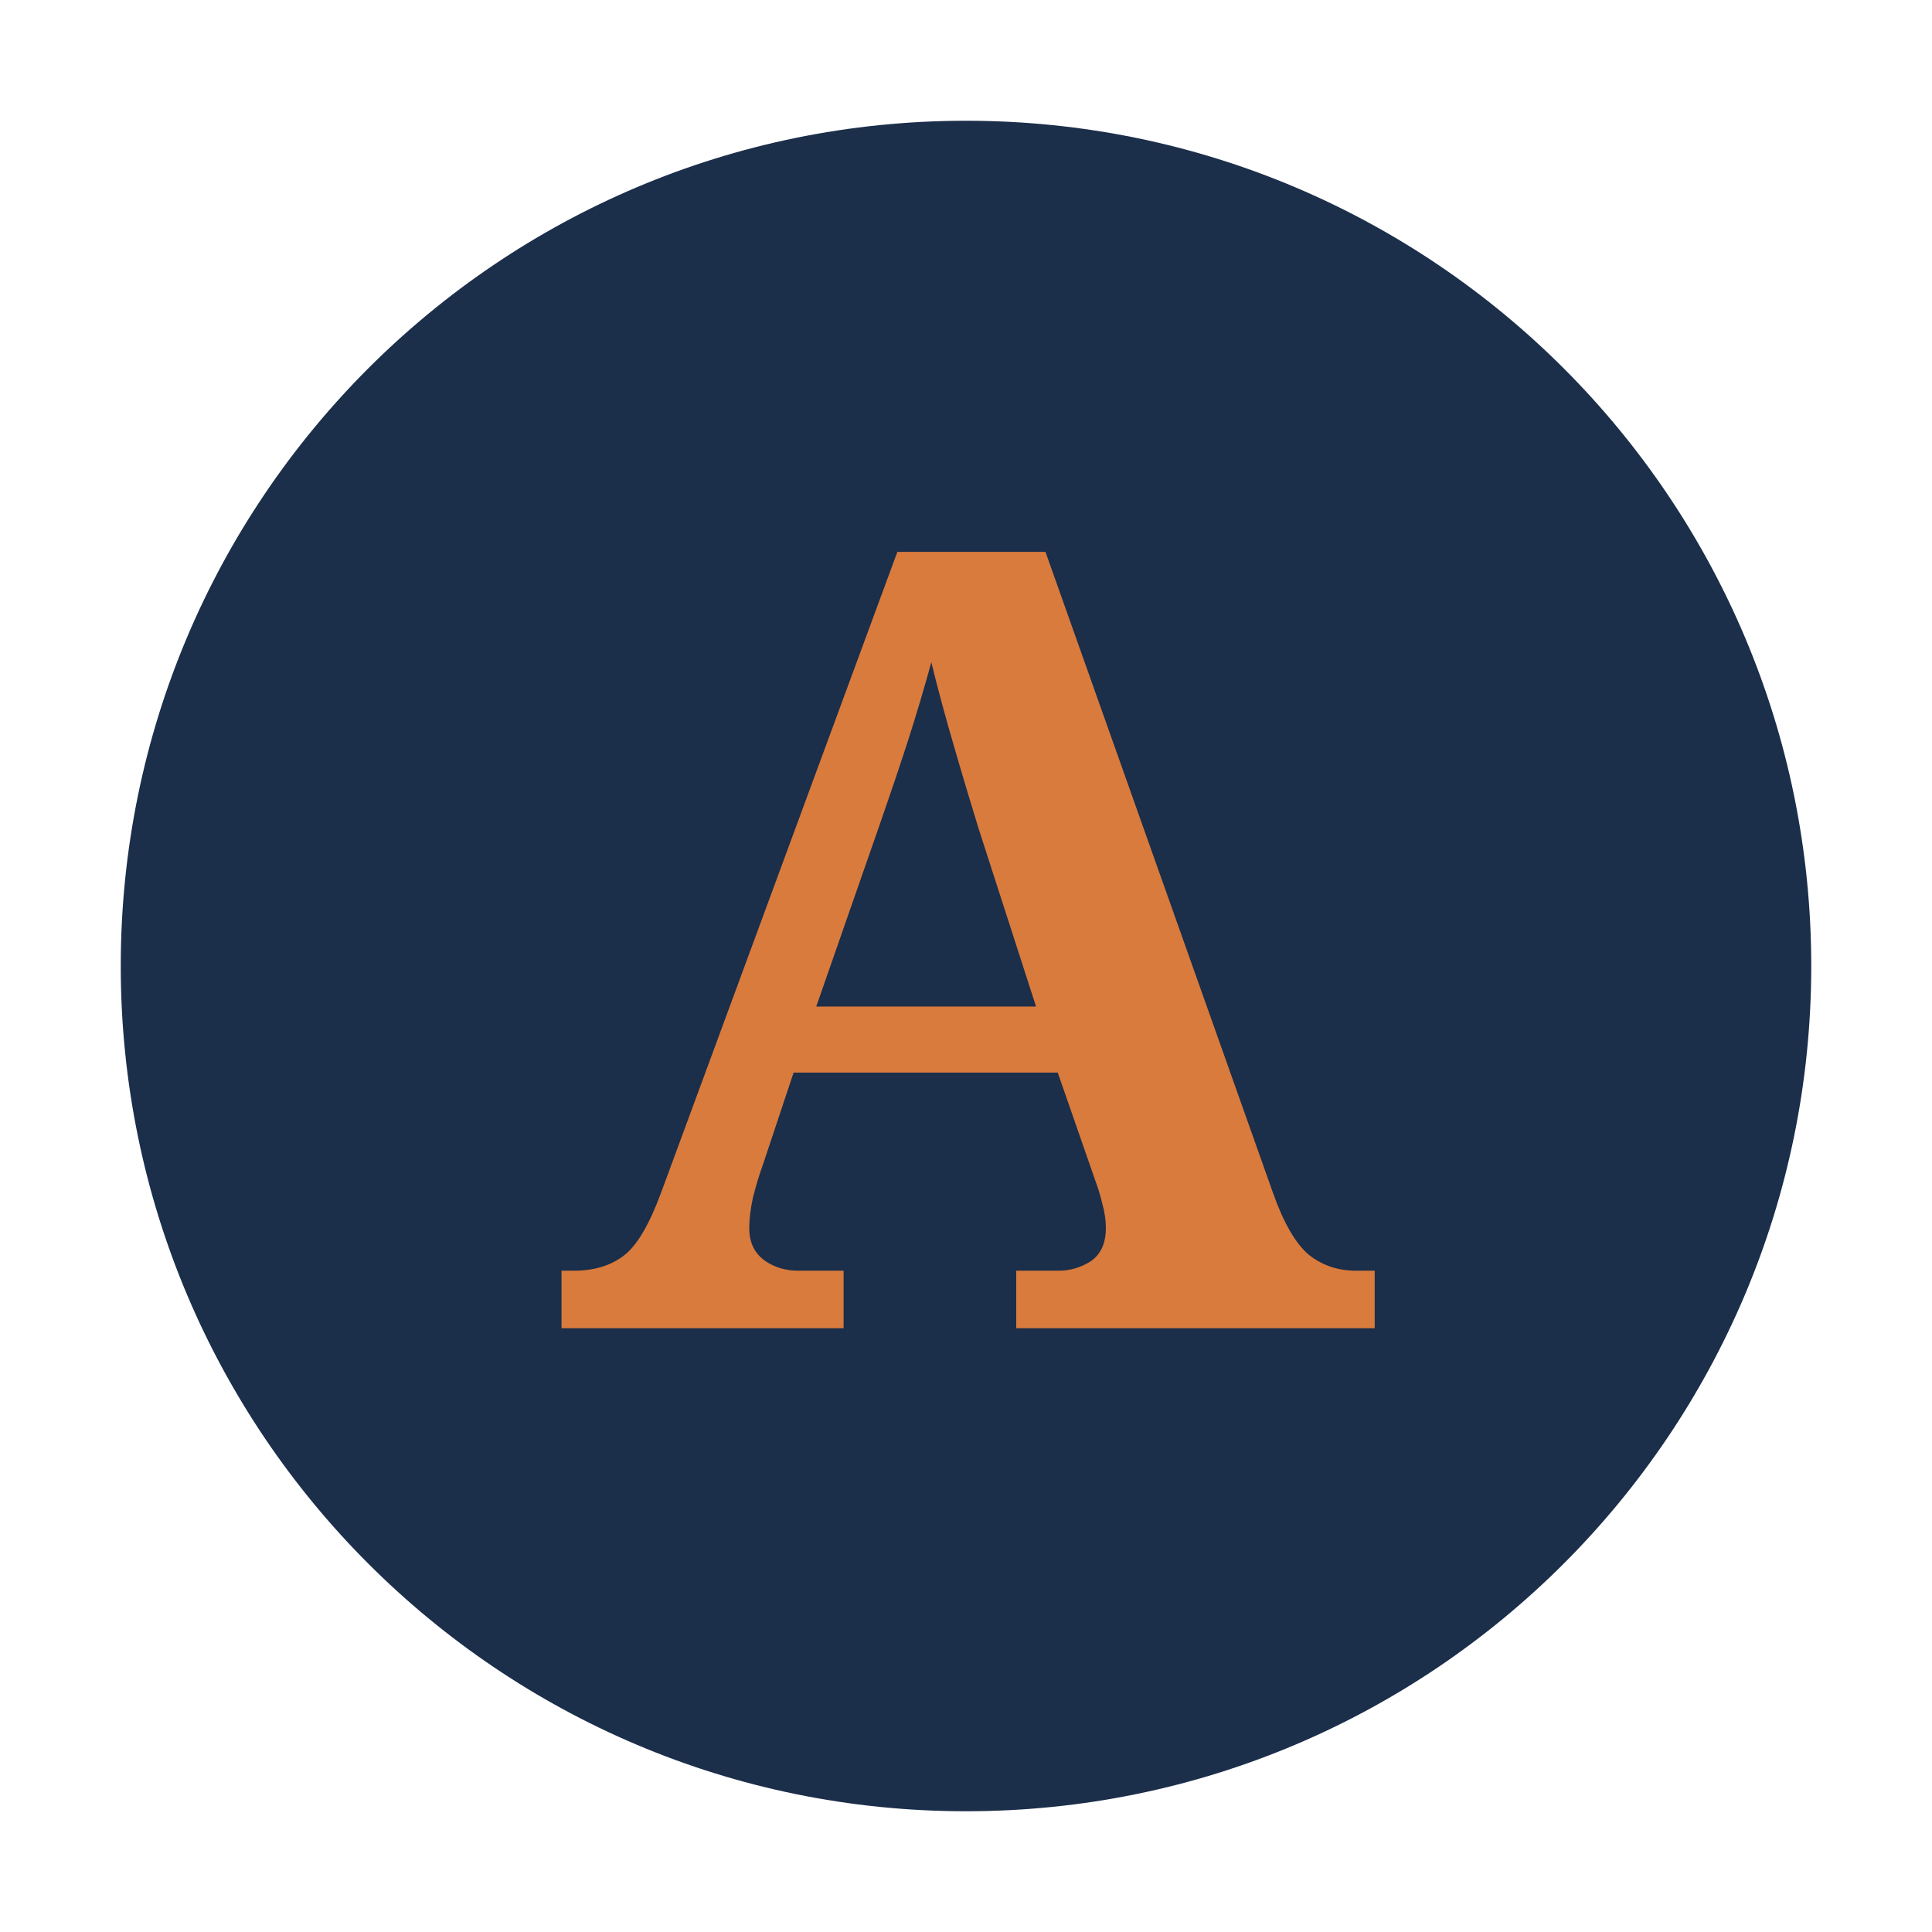
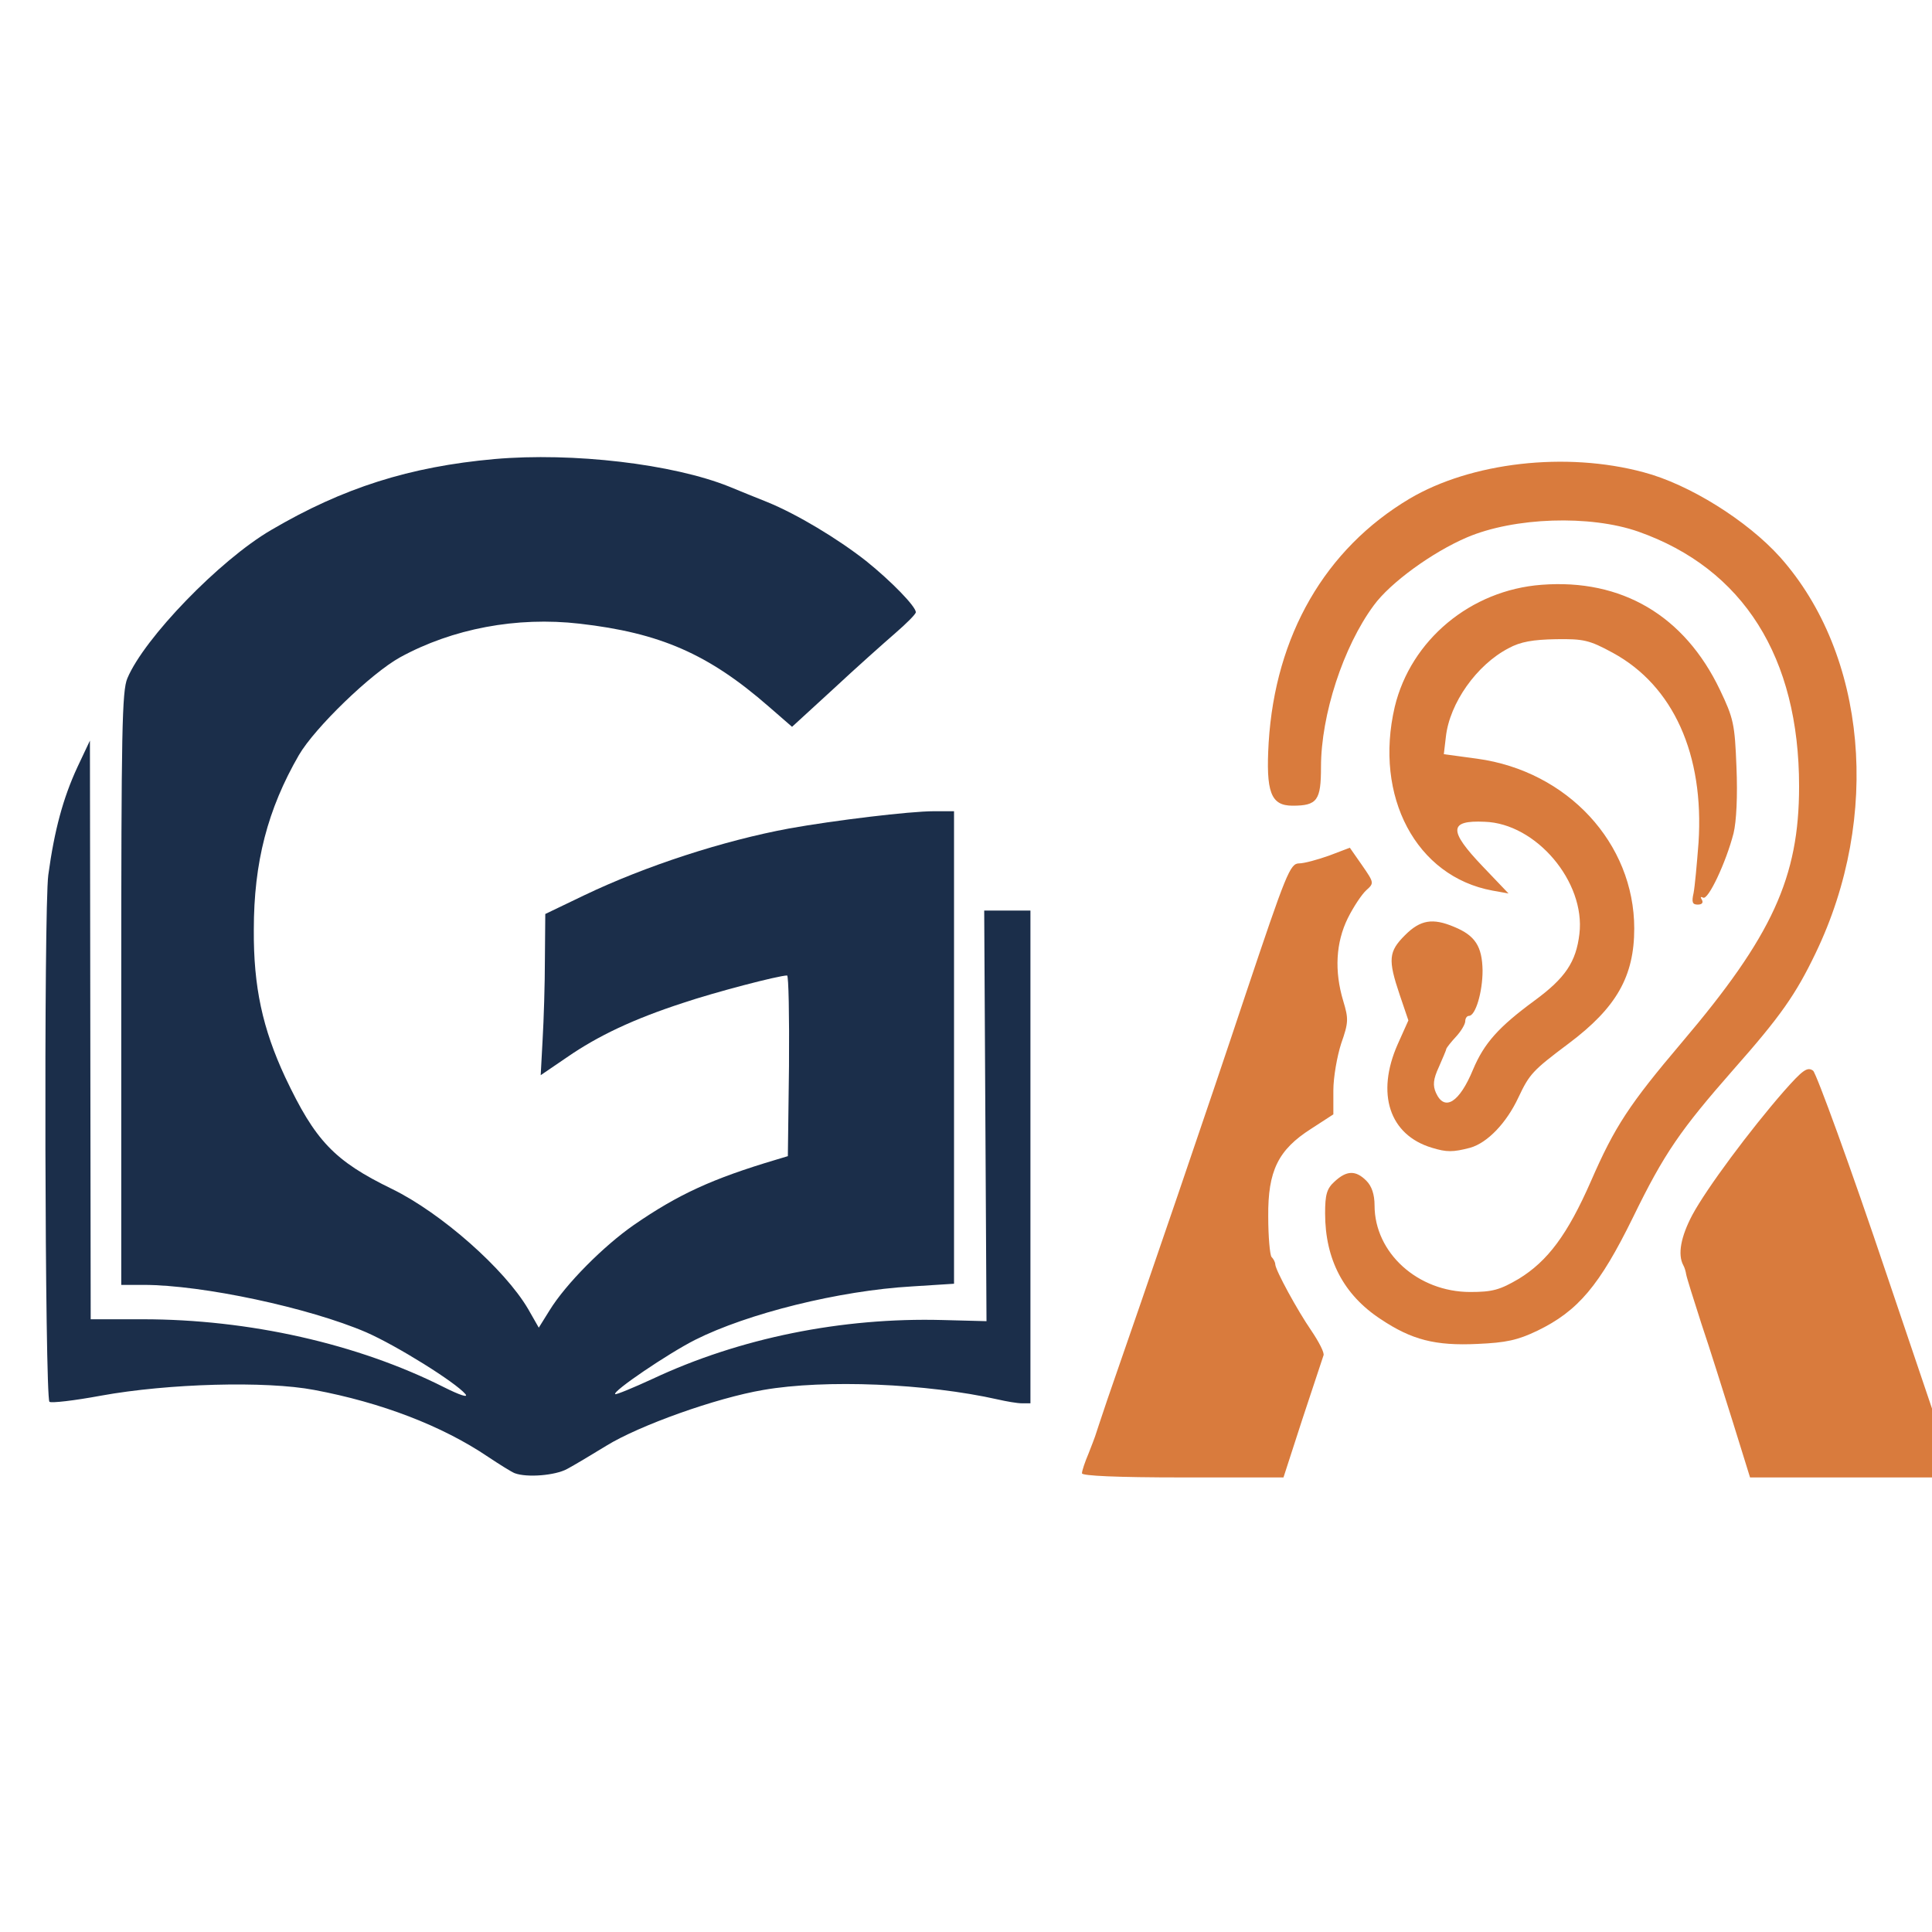
- <svg xmlns="http://www.w3.org/2000/svg" viewBox="0 0 32 32">
-   <circle cx="16" cy="16" r="14" fill="#1B2E4A" />
-   <text x="16" y="22" text-anchor="middle" font-family="serif" font-size="18" font-weight="bold" fill="#D97B3D">A</text>
+ <svg xmlns="http://www.w3.org/2000/svg" viewBox="0 0 644 644">
+   <path d="M612.019 375.867C614.184 374.721 620.168 371.156 625.135 368.1C636.085 361.352 661.68 352.185 677.469 349.511C697.97 345.946 731.969 347.346 755.653 352.694C758.455 353.33 762.02 353.967 763.675 353.967H766.477V271.842V189.716H758.71H751.069L751.451 258.218L751.833 326.592L737.19 326.21C703.573 325.319 669.575 332.194 640.542 345.818C633.921 348.874 628.318 351.166 628.063 350.911C627.045 350.02 645.636 337.415 654.676 332.831C672.121 324.045 702.682 316.406 727.003 315.005L741.01 314.114V235.299V156.611H734.261C726.239 156.611 701.027 159.667 686.128 162.341C664.099 166.415 638.25 174.819 617.749 184.623L604.761 190.862L604.634 205.887C604.634 214.163 604.252 226.259 603.87 232.752L603.233 244.594L612.019 238.609C622.333 231.479 634.175 225.877 650.602 220.529C661.17 216.964 682.563 211.362 685.364 211.362C685.874 211.362 686.128 224.986 686.001 241.538L685.619 271.587L681.799 272.733C660.406 279.099 649.074 284.32 634.303 294.506C624.243 301.509 611.637 314.114 606.162 323.027L602.596 328.757L599.031 322.517C591.263 309.276 570.126 290.559 553.699 282.537C534.344 273.115 528.105 266.494 518.045 245.23C510.533 229.06 507.477 215.181 507.604 196.082C507.604 173.673 512.188 155.975 522.63 137.894C527.978 128.727 546.696 110.647 556.373 105.299C573.818 95.749 595.211 91.675 616.221 94.094C642.962 97.15 659.133 104.153 679.252 121.724L687.02 128.472L700.772 115.867C708.285 108.864 717.58 100.588 721.4 97.277C725.22 93.967 728.276 90.911 728.276 90.274C728.276 88.365 720.127 79.961 711.723 73.213C702.173 65.7 688.548 57.551 678.87 53.604C675.305 52.204 669.447 49.785 666.009 48.384C647.291 40.872 614.056 36.925 587.825 39.217C559.557 41.763 537.4 48.766 513.334 62.899C496.144 72.958 471.059 98.933 465.456 112.302C463.673 116.504 463.419 129.364 463.419 215.818V314.496H470.804C490.541 314.496 526.068 322.136 545.041 330.284C555.227 334.741 574.837 346.964 578.148 350.911C579.166 352.184 576.365 351.293 571.017 348.619C542.239 334.104 505.949 325.955 470.549 325.955H453.232L453.104 229.442L452.977 133.056L448.775 141.969C444.063 152.155 441.135 162.85 439.097 177.875C437.569 189.589 437.951 351.803 439.479 353.458C439.989 353.967 447.756 353.076 456.67 351.421C479.081 347.346 511.679 346.455 527.723 349.511C550.134 353.712 570.38 361.479 585.661 371.793C589.481 374.339 593.555 376.886 594.574 377.268C598.649 378.796 608.072 378.032 612.019 375.867Z" fill="#1B2E4A" fill-rule="evenodd" clip-rule="evenodd" transform="translate(-423.0,113.8)" />
+   <path d="M1608.8 334.613C1612.11 324.555 1615.04 315.769 1615.3 315.005C1615.68 314.241 1613.89 310.803 1611.48 307.238C1607.27 301.127 1600.52 288.776 1600.4 286.866C1600.4 286.229 1599.89 285.211 1599.25 284.574C1598.74 283.938 1598.23 278.335 1598.23 272.096C1598.1 257.963 1601.29 251.469 1611.48 244.976L1618.35 240.519V233.134C1618.35 229.06 1619.5 222.566 1620.77 218.619C1623.06 212.126 1623.06 210.98 1621.41 205.505C1618.61 196.21 1619.12 187.424 1622.81 179.912C1624.59 176.347 1627.14 172.527 1628.54 171.254C1630.96 169.089 1630.96 168.962 1627.26 163.614L1623.44 158.139L1617.08 160.558C1613.51 161.832 1609.31 162.978 1607.78 162.978C1604.98 162.978 1603.83 165.906 1591.23 203.467C1579.64 238.355 1561.18 292.214 1548.57 328.502C1546.53 334.486 1544.88 339.579 1544.75 339.961C1544.62 340.343 1543.73 342.762 1542.71 345.309C1541.57 347.983 1540.68 350.657 1540.68 351.421C1540.68 352.184 1551.25 352.694 1571.87 352.694H1602.94L1608.8 334.613ZM1789.49 290.559C1778.03 256.435 1767.59 227.914 1766.57 227.023C1764.79 225.749 1763.39 226.768 1757.53 233.389C1747.09 245.358 1733.72 263.311 1729.26 271.587C1725.69 278.335 1724.68 283.81 1726.46 287.121C1726.84 287.757 1727.22 289.031 1727.35 289.922C1727.48 290.813 1729.64 297.689 1732.06 305.201C1734.61 312.713 1738.94 326.592 1741.87 335.887L1747.09 352.694H1778.79H1810.5L1789.49 290.559ZM1681.38 307.366C1693.99 301.254 1700.61 293.36 1710.92 272.351C1720.6 252.488 1725.57 245.358 1741.99 226.641C1756.51 210.216 1761.22 203.467 1767.33 190.735C1787.71 148.462 1783.12 98.423 1756.38 68.374C1746.2 57.042 1728.24 45.837 1714.23 42.145C1690.17 35.651 1660.88 39.089 1641.91 50.294C1615.8 65.828 1600.4 92.566 1598.36 125.671C1597.47 140.95 1599 145.152 1605.74 145.152C1613.39 145.152 1614.53 143.497 1614.53 133.183C1614.53 117.14 1621.41 96.004 1630.83 83.271C1635.92 76.269 1648.91 66.846 1659.61 62.263C1674.25 56.024 1697.68 55.26 1712.58 60.48C1745.05 71.939 1762.24 99.314 1762.24 139.168C1762.24 167.307 1753.96 185.387 1725.95 218.365C1709.78 237.463 1705.32 244.212 1697.94 261.146C1690.68 277.699 1684.57 285.847 1675.65 291.322C1669.79 294.76 1667.5 295.397 1660.63 295.397C1644.45 295.397 1631.08 283.301 1631.08 268.658C1631.08 265.221 1630.19 262.674 1628.54 261.019C1625.23 257.708 1622.43 257.836 1618.73 261.274C1616.31 263.438 1615.8 265.348 1615.8 271.078C1615.8 285.338 1621.53 296.288 1632.99 303.8C1642.54 310.167 1649.8 312.077 1662.92 311.44C1671.7 311.058 1675.27 310.294 1681.38 307.366ZM1660.63 250.833C1665.97 249.305 1671.83 243.193 1675.52 235.299C1678.96 228.041 1679.85 227.023 1691.06 218.619C1705.83 207.542 1711.31 197.865 1711.31 183.095C1711.31 156.739 1690.68 134.456 1662.79 130.637L1652.48 129.236L1653.11 123.888C1654.26 113.448 1662.66 101.606 1672.47 96.513C1676.16 94.476 1680.11 93.839 1687.11 93.712C1695.64 93.585 1697.43 93.967 1704.68 97.914C1723.4 108.1 1732.95 129.363 1731.17 156.611C1730.66 163.232 1730.02 170.235 1729.64 172.145C1729.01 174.946 1729.26 175.71 1730.92 175.71C1732.32 175.71 1732.7 175.074 1732.19 174.182C1731.68 173.418 1731.81 173.164 1732.57 173.546C1734.1 174.564 1739.7 162.596 1741.99 153.683C1742.89 149.99 1743.27 142.096 1742.89 133.183C1742.38 119.941 1741.99 118.159 1737.79 109.373C1726.84 86.455 1707.49 74.995 1682.66 76.905C1660.75 78.56 1642.29 93.967 1637.32 114.594C1630.83 142.351 1643.95 167.052 1667.5 171.381L1672.47 172.272L1664.45 163.869C1653.88 152.792 1654.01 149.608 1665.08 150.118C1681 150.627 1696.28 168.707 1694.37 184.75C1693.35 193.409 1690.04 198.374 1680.49 205.377C1669.41 213.526 1664.96 218.492 1661.52 226.641C1657.32 236.827 1652.73 239.755 1650.06 233.898C1649.04 231.607 1649.17 229.697 1650.95 225.877C1652.1 223.203 1653.24 220.656 1653.24 220.274C1653.37 219.892 1654.64 218.237 1656.3 216.455C1657.83 214.799 1659.1 212.635 1659.1 211.744C1659.1 210.852 1659.61 210.088 1660.24 210.088C1662.28 210.088 1664.45 202.703 1664.45 196.082C1664.32 188.57 1662.15 185.26 1655.66 182.586C1649.04 179.785 1645.22 180.421 1640.51 185.132C1635.41 190.225 1635.16 192.645 1638.85 203.595L1641.53 211.489L1638.22 218.874C1631.47 234.153 1635.67 246.886 1648.78 250.833C1653.37 252.233 1655.28 252.233 1660.63 250.833Z" fill="#D97B3D" fill-rule="evenodd" clip-rule="evenodd" transform="translate(361.0,150.8) scale(1.0789) translate(-1541,-36)" />
</svg>
